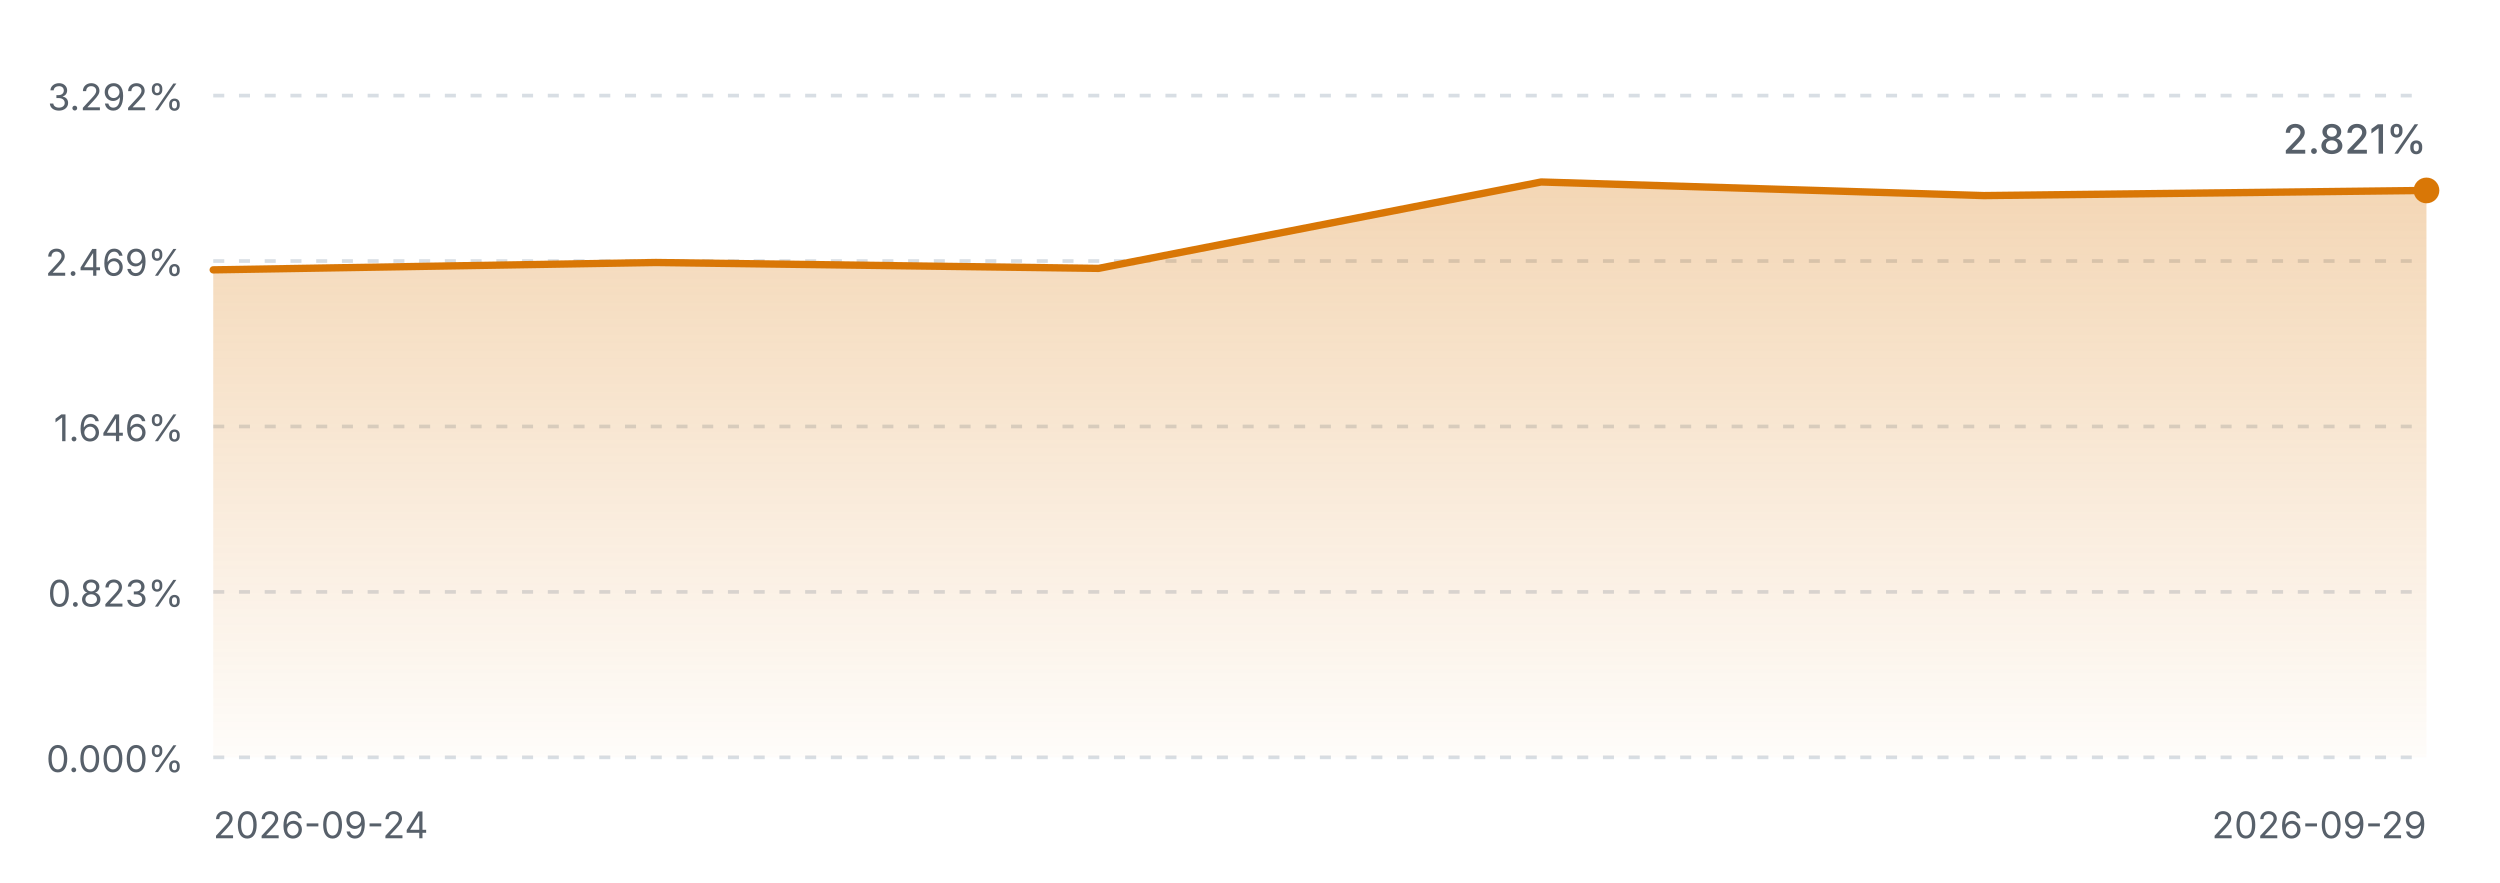
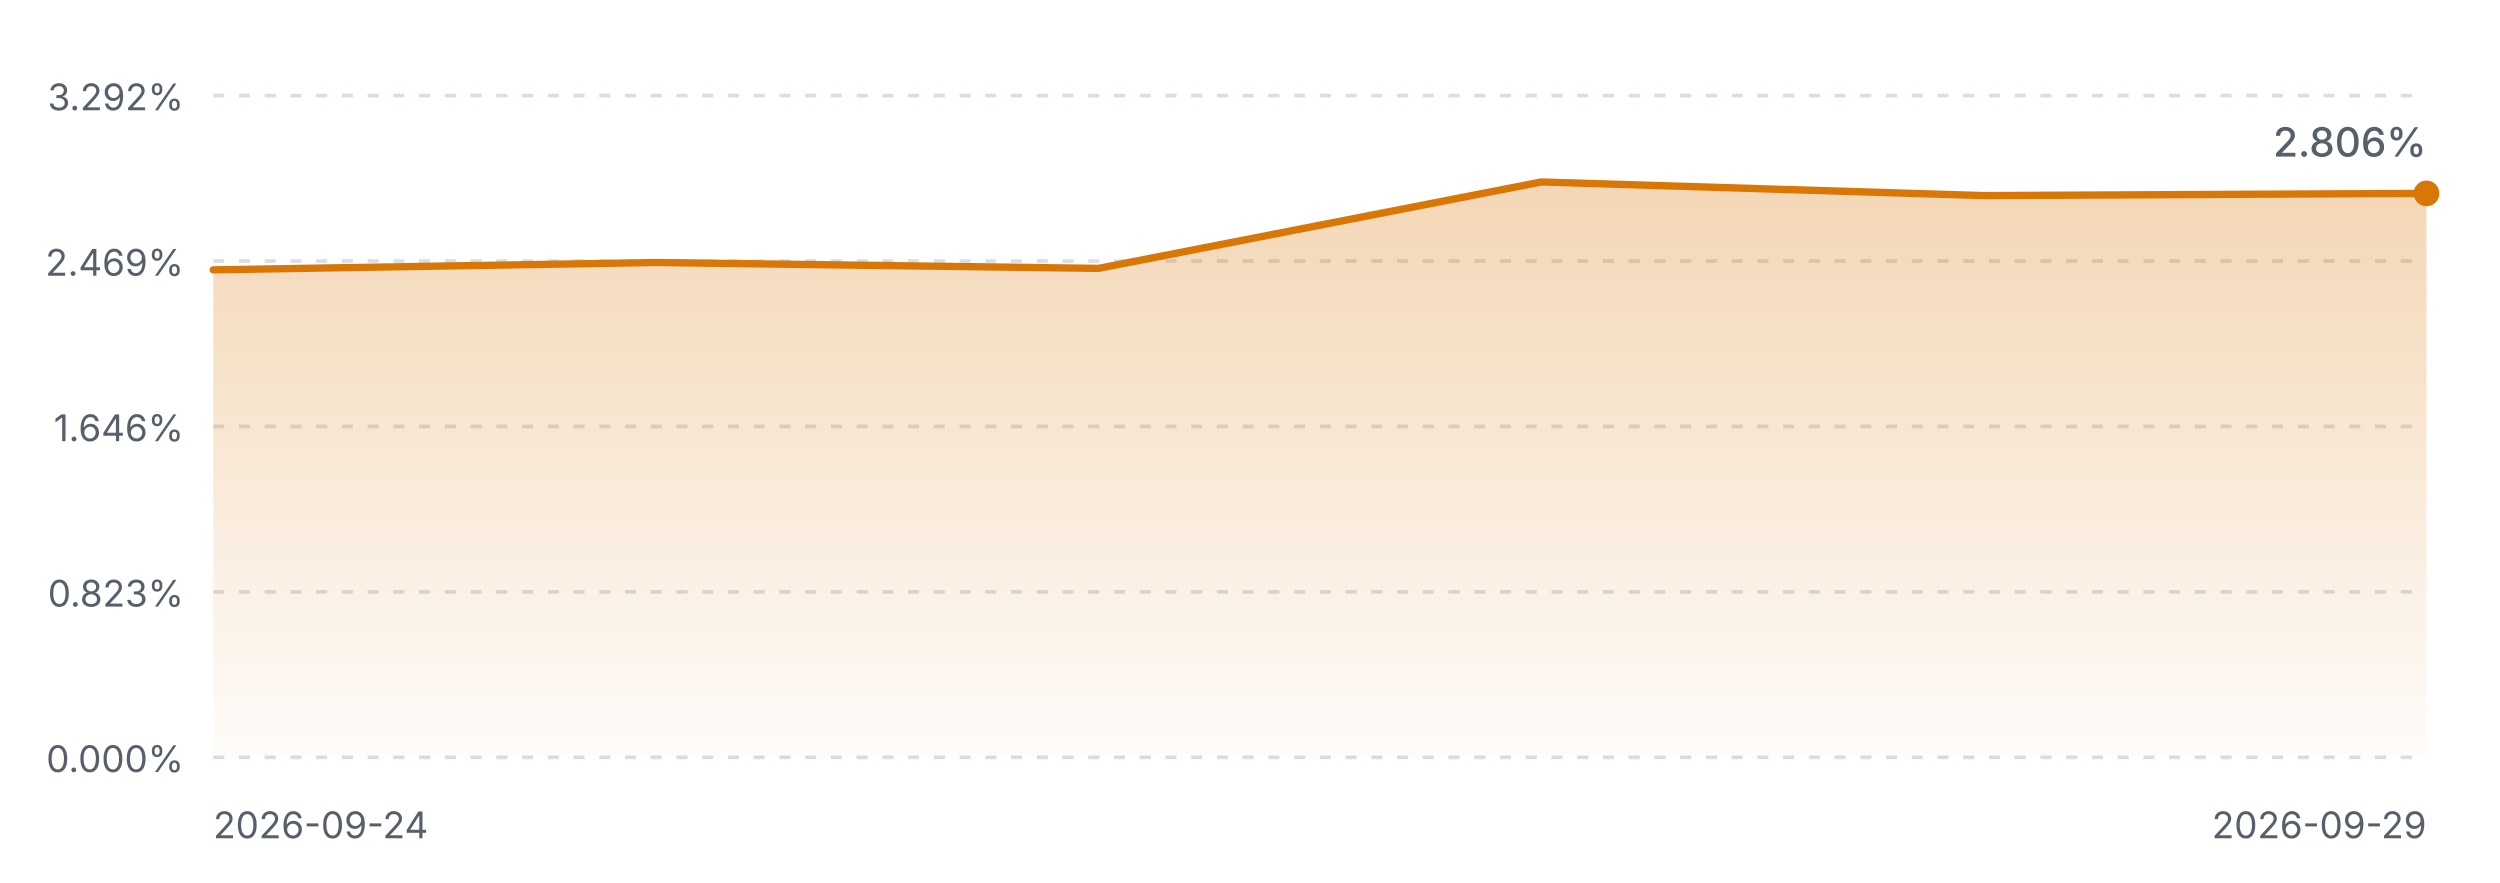
<svg xmlns="http://www.w3.org/2000/svg" viewBox="0 0 680 240" width="680" height="240" role="img" aria-label="FIRE 进度曲线">
  <defs>
    <linearGradient id="fireArea" x1="0" y1="0" x2="0" y2="1">
      <stop offset="0%" stop-color="#d97706" stop-opacity="0.30" />
      <stop offset="100%" stop-color="#d97706" stop-opacity="0.02" />
    </linearGradient>
    <style>
      .fg-muted { fill: #57606a; font-family: ui-sans-serif, system-ui, -apple-system, "Segoe UI", sans-serif; }
      .grid { stroke: #d8dee4; stroke-width: 1; stroke-dasharray: 3 4; }
      .line { fill: none; stroke: #d97706; stroke-width: 2; stroke-linejoin: round; stroke-linecap: round; }
      @media (prefers-color-scheme: dark) {
        .fg-muted { fill: #8b949e; }
        .grid { stroke: #30363d; }
        .line { stroke: #f0b429; }
      }
    </style>
  </defs>
  <line class="grid" x1="58" y1="26.0" x2="660" y2="26.0" />
  <text class="fg-muted" x="50" y="30.0" text-anchor="end" font-size="10">3.292%</text>
  <line class="grid" x1="58" y1="71.0" x2="660" y2="71.0" />
  <text class="fg-muted" x="50" y="75.0" text-anchor="end" font-size="10">2.469%</text>
  <line class="grid" x1="58" y1="116.0" x2="660" y2="116.0" />
  <text class="fg-muted" x="50" y="120.0" text-anchor="end" font-size="10">1.646%</text>
  <line class="grid" x1="58" y1="161.0" x2="660" y2="161.0" />
  <text class="fg-muted" x="50" y="165.0" text-anchor="end" font-size="10">0.823%</text>
  <line class="grid" x1="58" y1="206.0" x2="660" y2="206.0" />
  <text class="fg-muted" x="50" y="210.0" text-anchor="end" font-size="10">0.000%</text>
-   <path d="M58.0,73.4 L178.4,71.4 L298.8,73.0 L419.2,49.5 L539.6,53.2 L660.0,51.8 L660.0,206.0 L58.0,206.0 Z" fill="url(#fireArea)" />
-   <path d="M58.0,73.4 L178.4,71.4 L298.8,73.0 L419.2,49.5 L539.6,53.2 L660.0,51.8" class="line" />
-   <circle cx="660.0" cy="51.8" r="3.5" fill="#d97706" />
+   <path d="M58.0,73.4 L178.4,71.4 L298.8,73.0 L419.2,49.5 L539.6,53.2 L660.0,52.6 L660.0,206.0 L58.0,206.0 Z" fill="url(#fireArea)" />
+   <path d="M58.0,73.4 L178.4,71.4 L298.8,73.0 L419.2,49.5 L539.6,53.2 L660.0,52.6" class="line" />
+   <circle cx="660.0" cy="52.6" r="3.5" fill="#d97706" />
  <text class="fg-muted" x="58" y="228" font-size="10">2026-09-24</text>
  <text class="fg-muted" x="660" y="228" text-anchor="end" font-size="10">2026-09-29</text>
-   <text class="fg-muted" x="660.0" y="41.8" text-anchor="end" font-size="11" font-weight="500">2.821%</text>
+   <text class="fg-muted" x="660.0" y="42.6" text-anchor="end" font-size="11" font-weight="500">2.806%</text>
</svg>
